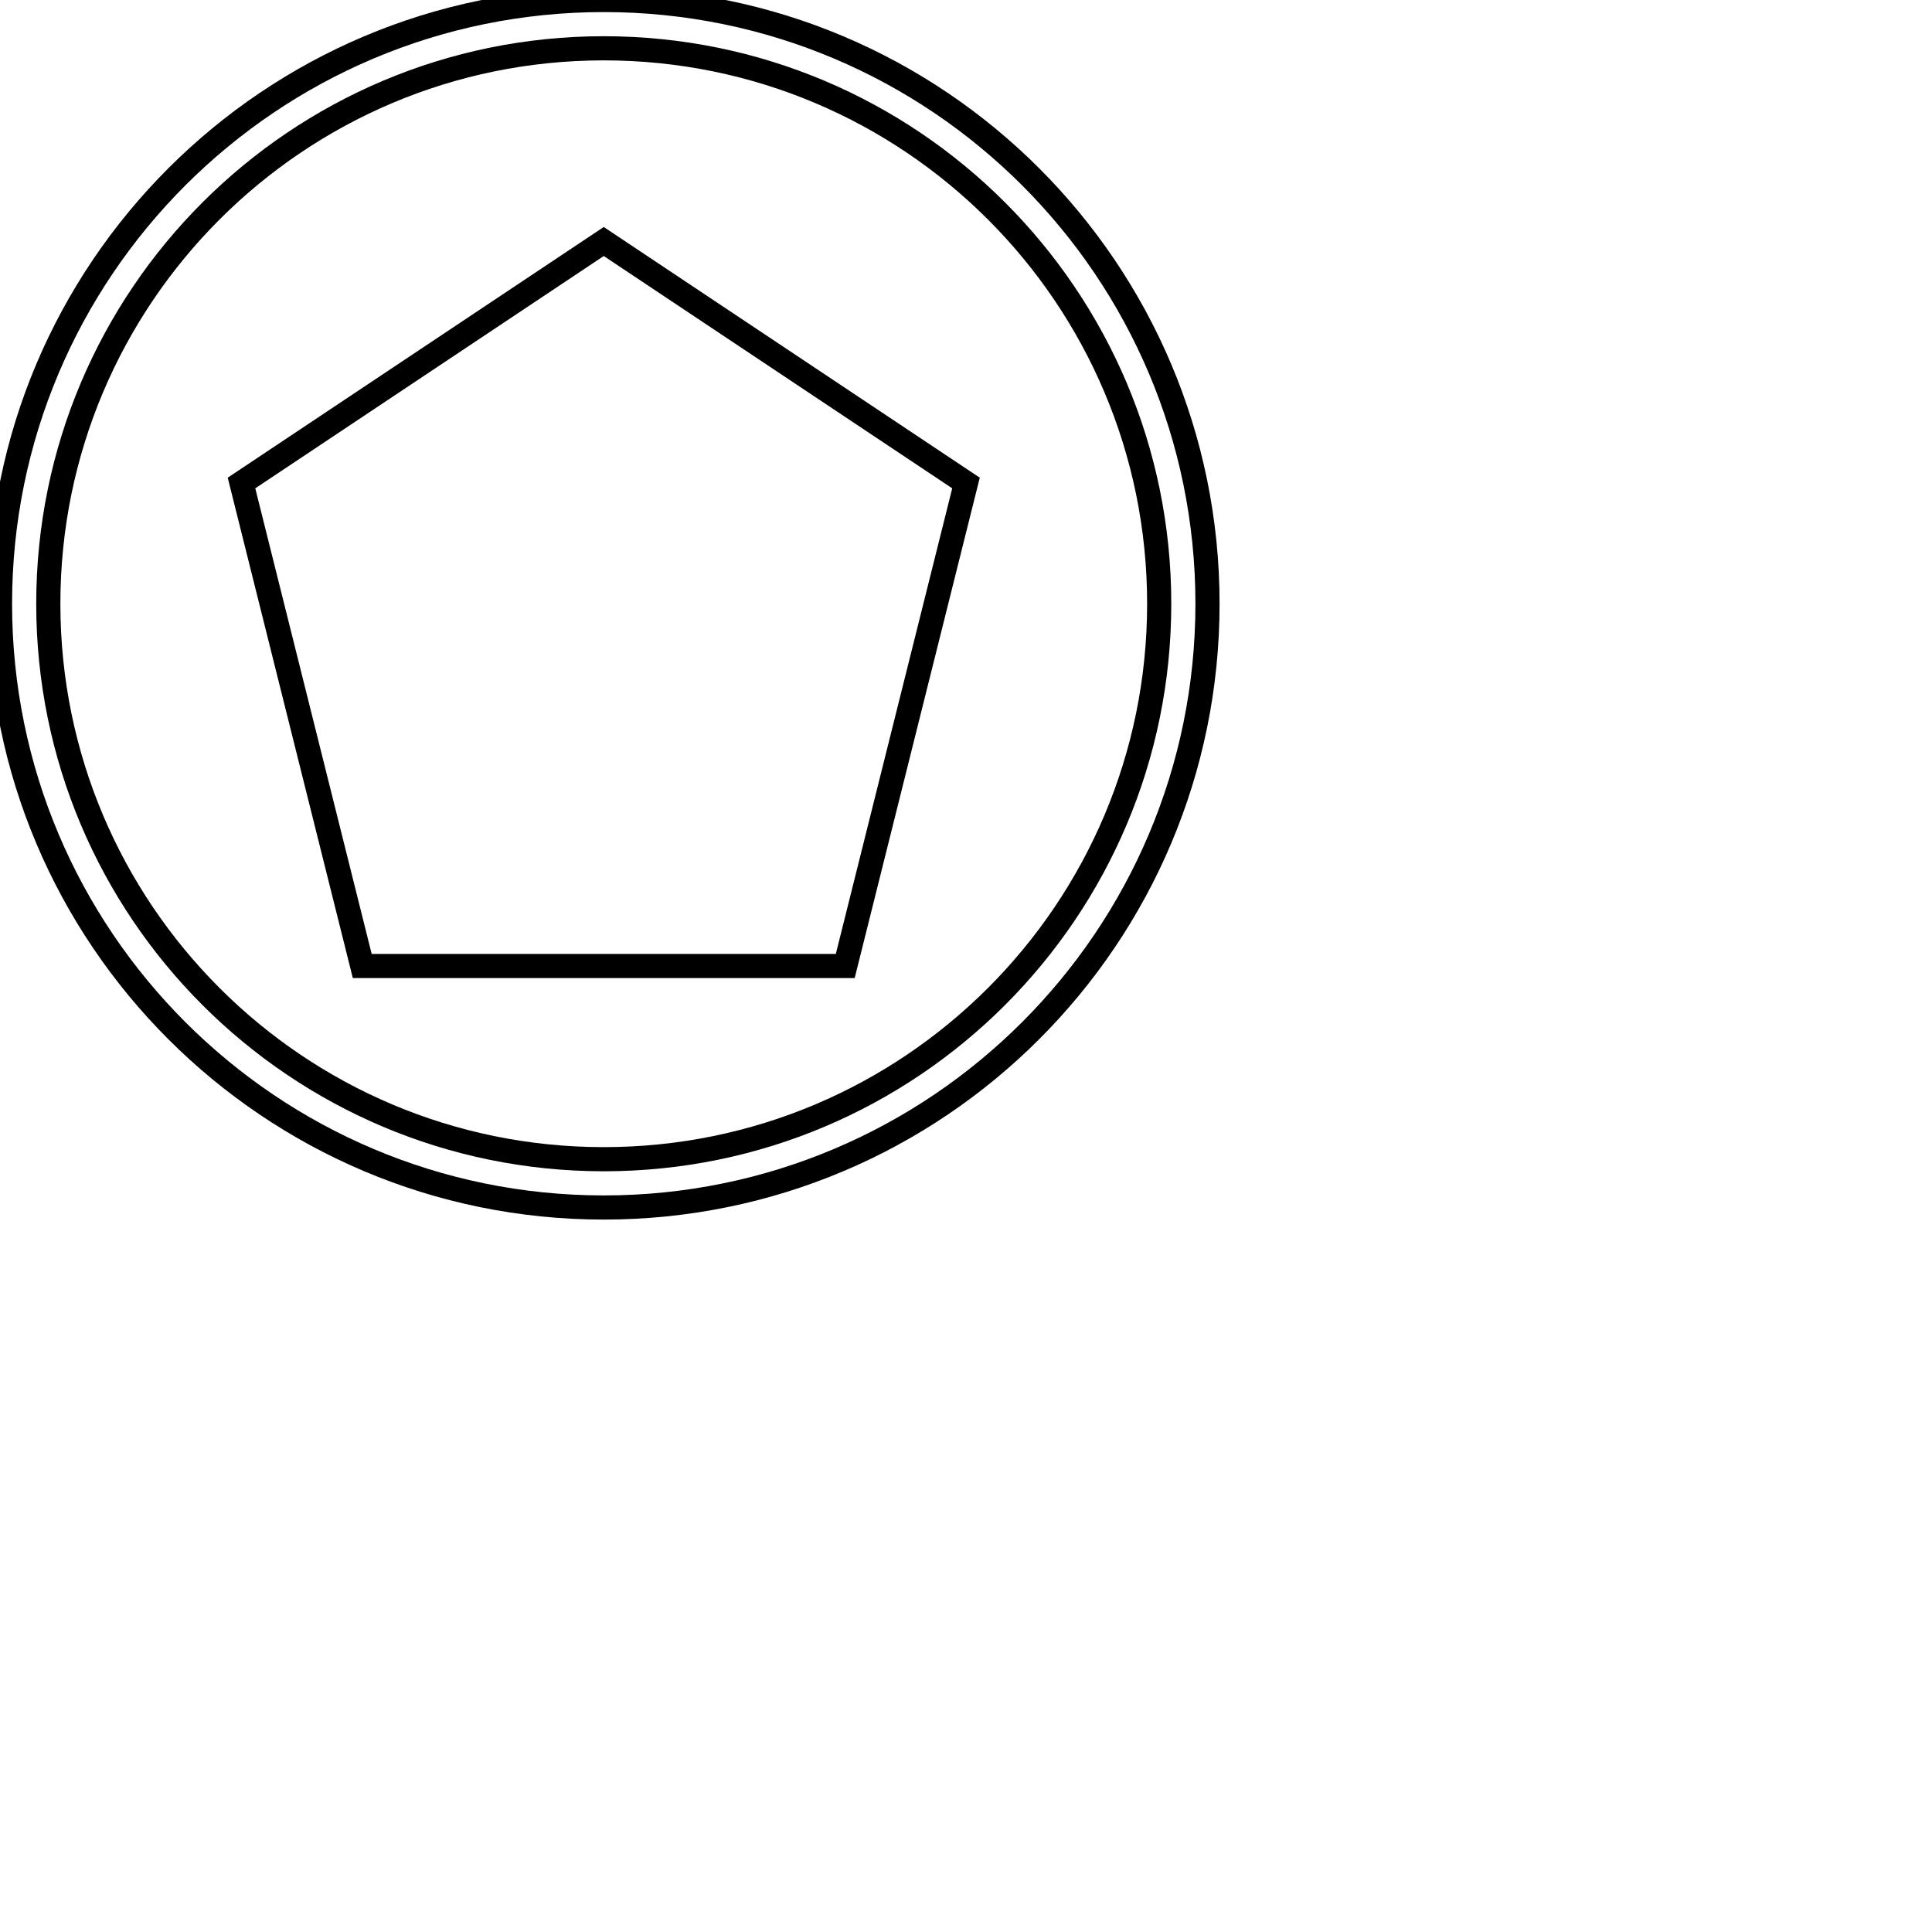
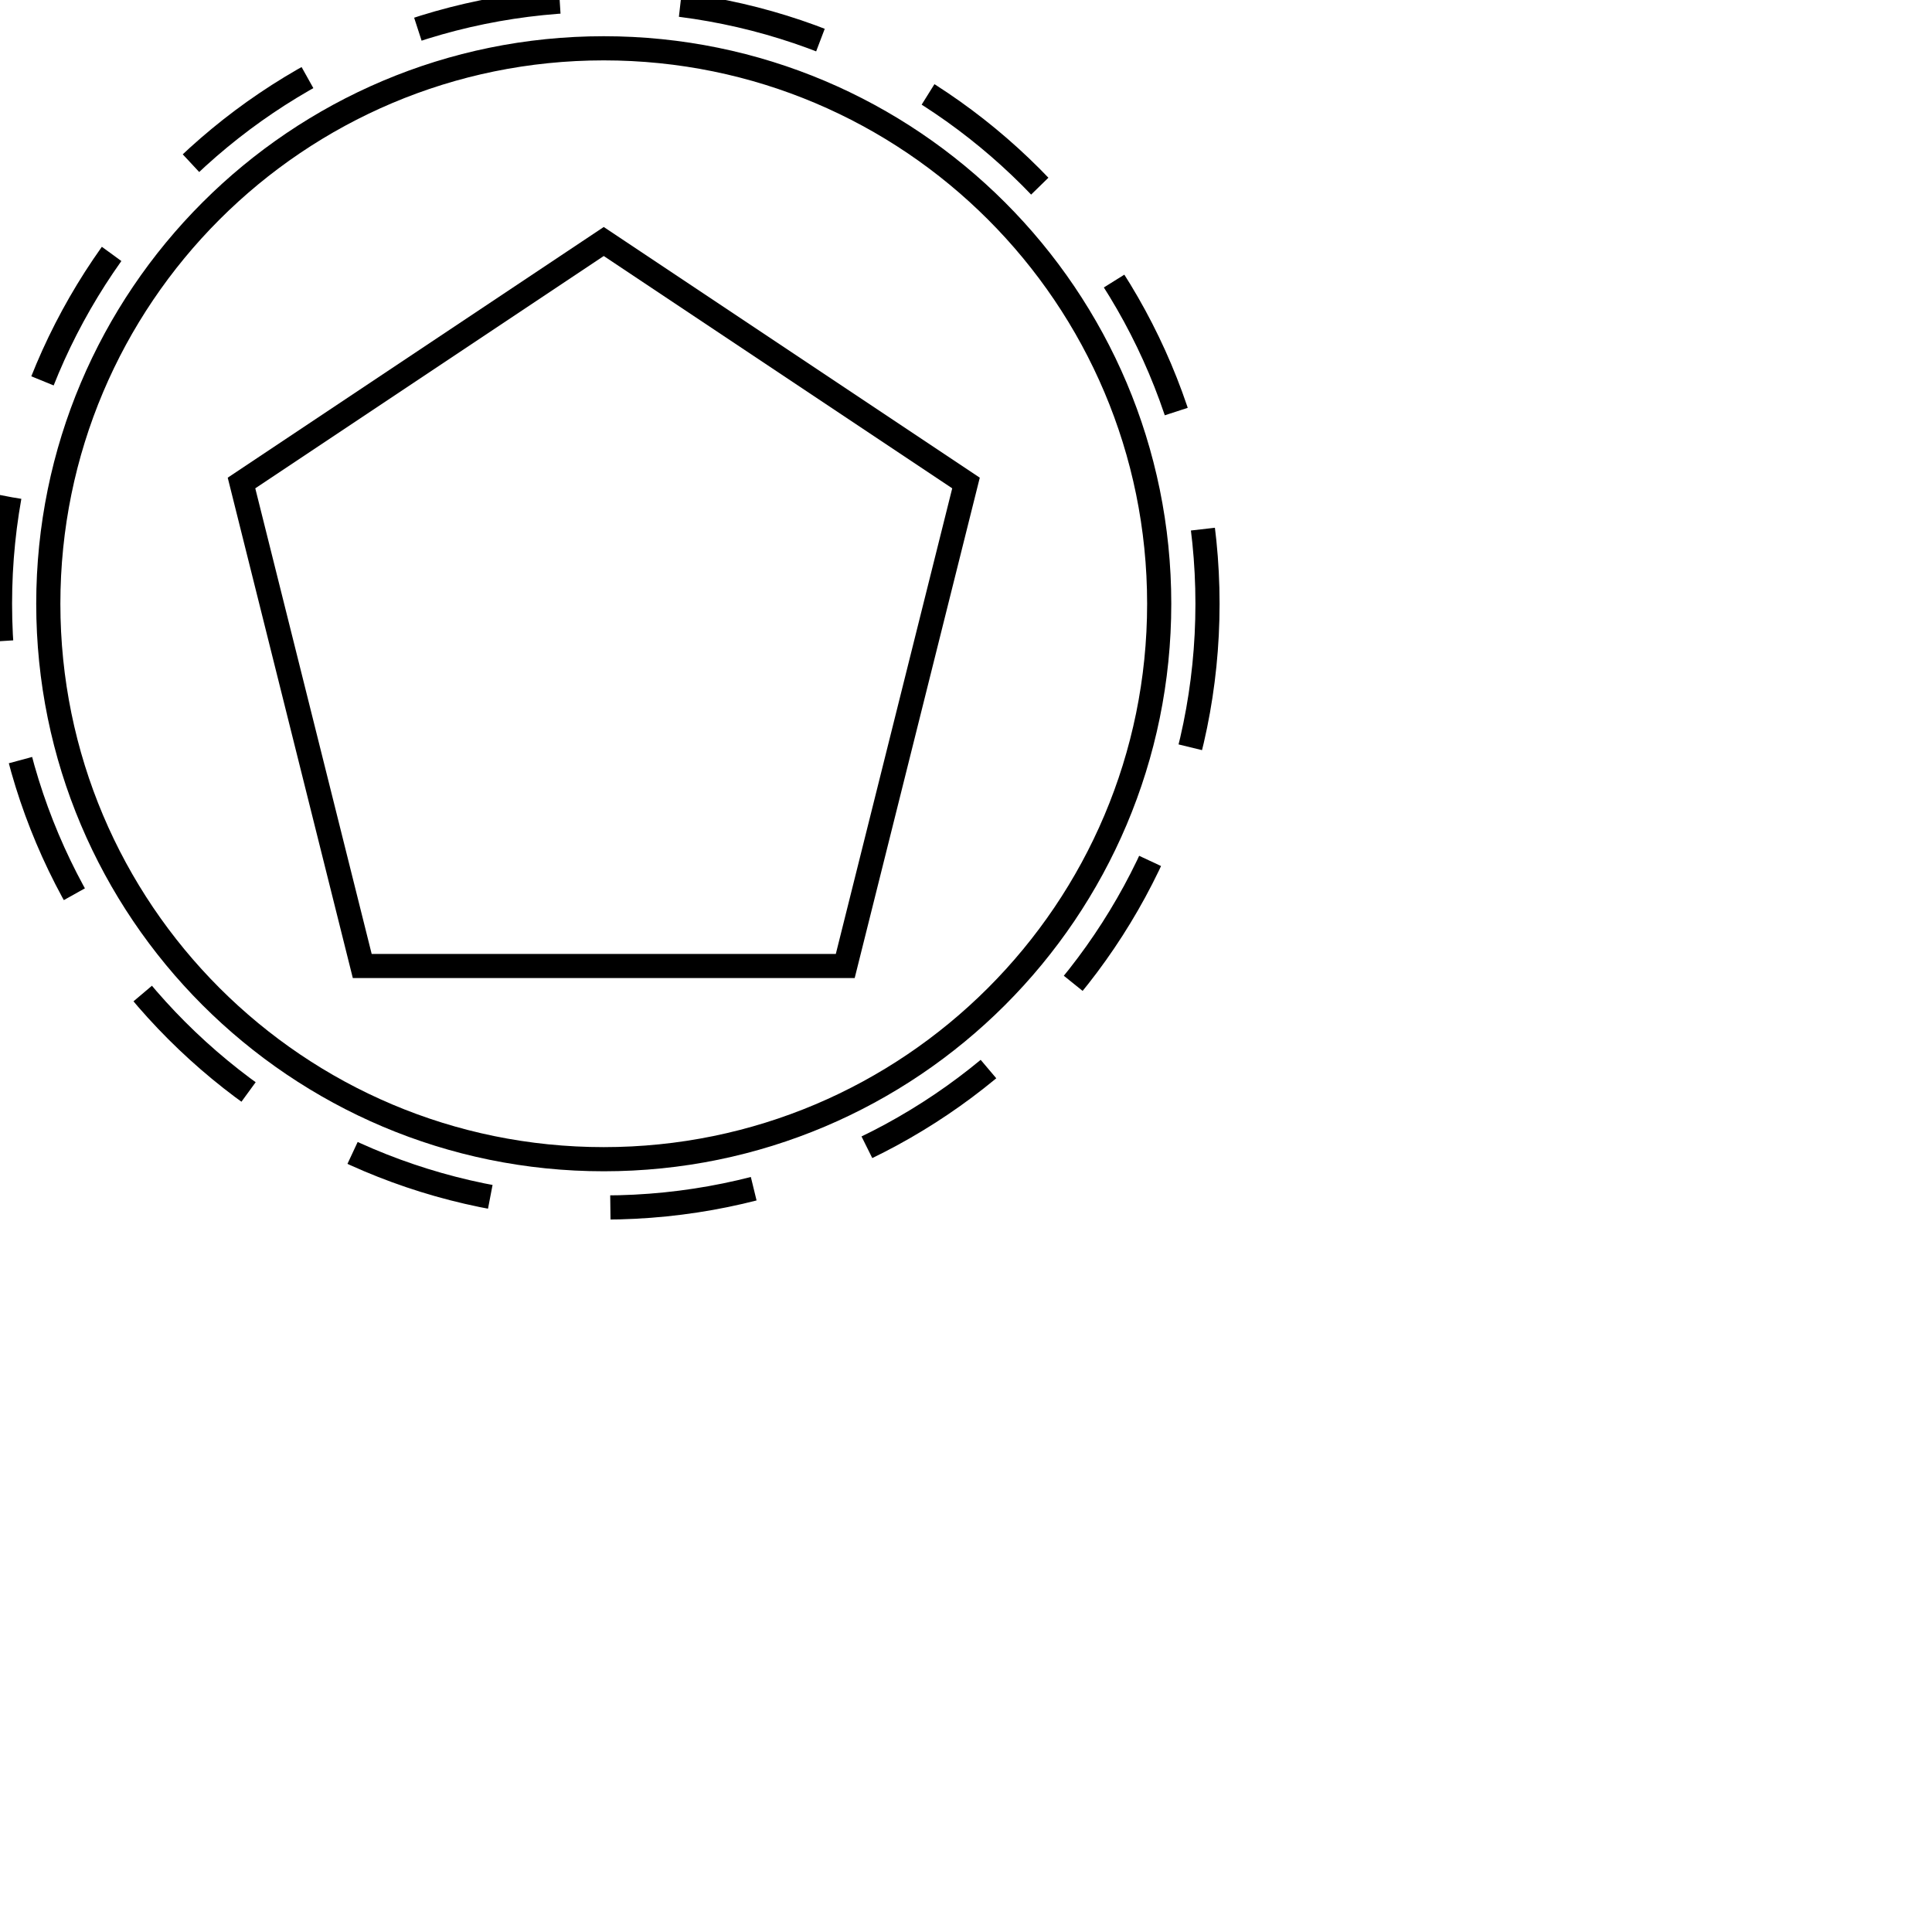
<svg xmlns="http://www.w3.org/2000/svg" width="80" height="80">
  <defs>
    <style type="text/css"> 
    rect {fill: none; stroke:black; stroke-width:1px}
    line {fill: none; stroke:black; stroke-width:1px}
    polyline {fill: none; stroke:black; stroke-width:1px}
    polygon {fill: none; stroke:black; stroke-width:1px}
    circle {fill: none; stroke:black; stroke-width:1px}
    ellipse {fill: none; stroke:black; stroke-width:1px}
    text {fill: black; font-family: verdana,sans-serif; font-size:12px;}
    .default {fill: none; stroke:black; stroke-width:1px}
    
    </style>
    <rect id="anchor" style="fill:#a0c0e8" width="5" height="5" />
  </defs>
-   <circle cx="25" cy="25" r="25" />
+   <circle cx="25" cy="25" r="25" style="stroke-dasharray: 6,5" />
  <circle cx="25" cy="25" r="23" />
-   <polygon points="25 10,40 20,35 40,15 40,10 20 " />
+   <polygon points="25 10,40 20,35 40,15 40,10 20" />
</svg>
